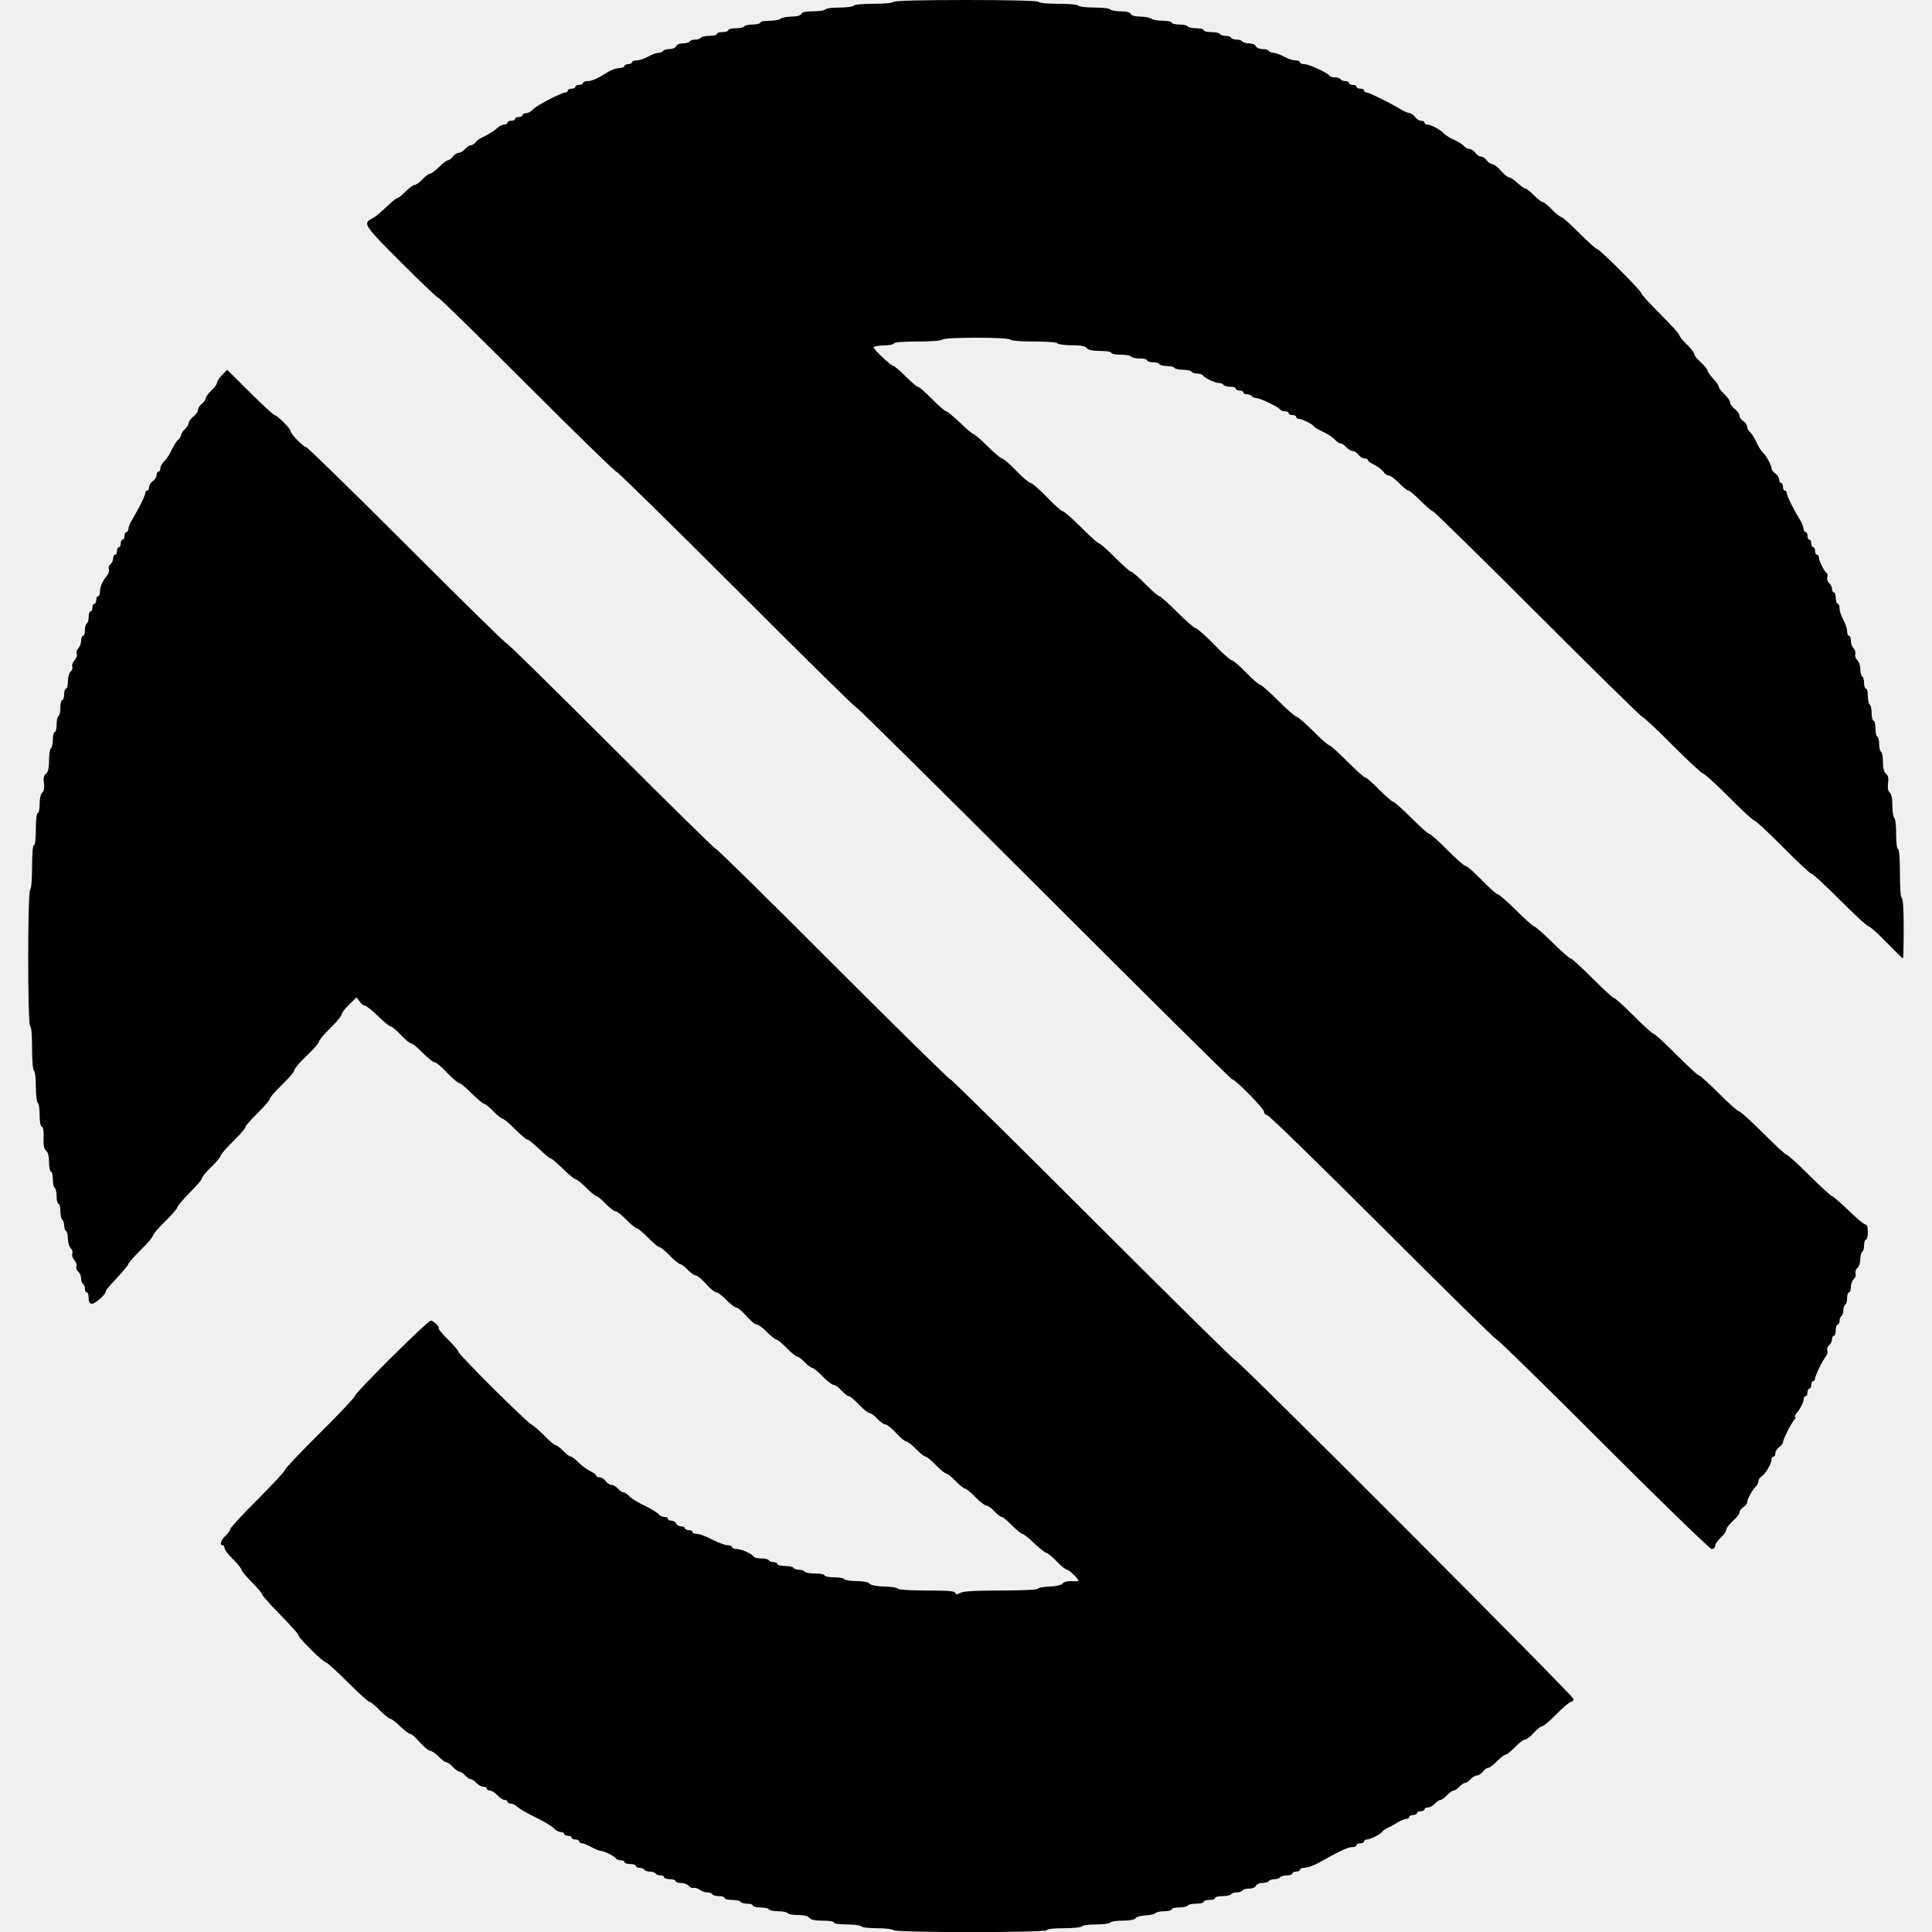
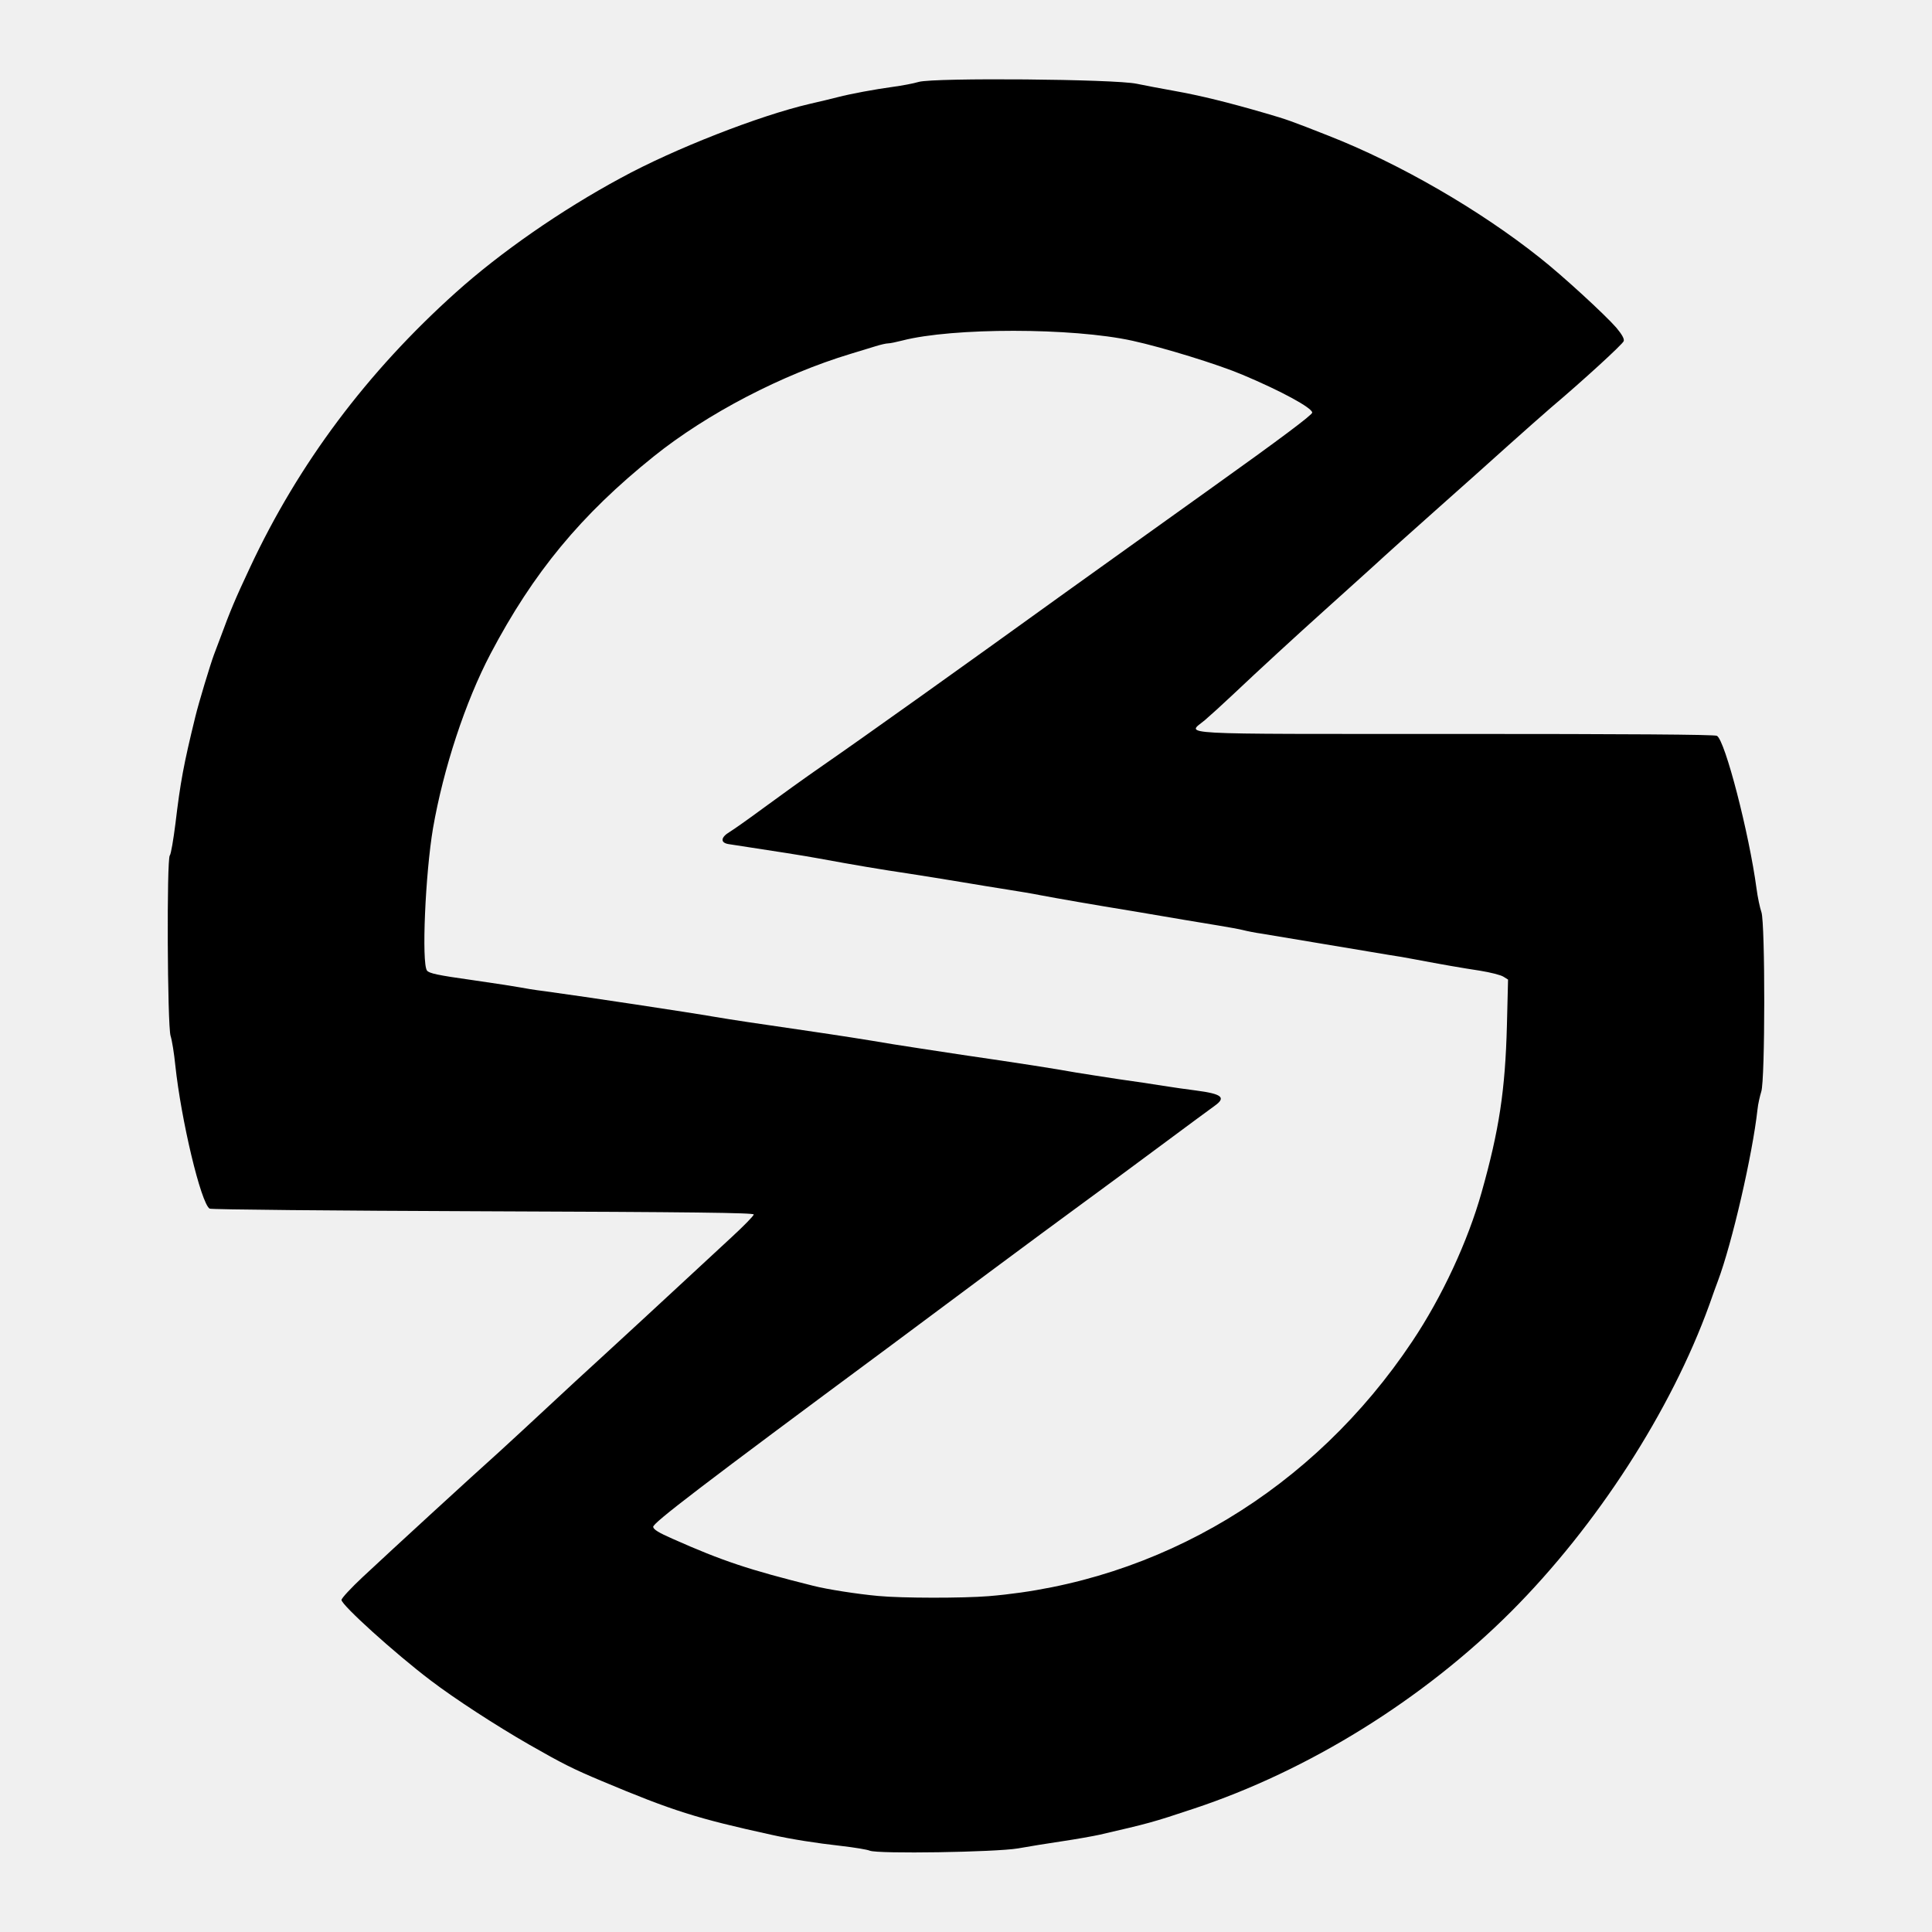
<svg xmlns="http://www.w3.org/2000/svg" viewBox="0 0 1024 1024">
  <style>g{fill:#000}@media (prefers-color-scheme:dark){g{fill:#fff}}</style>
  <g transform="translate(0 1024) scale(.1 -.1)">
-     <path d="M4735 10230 c-3 -6 -50 -10 -105 -10 -55 0 -102 -4 -105 -10 -3 -5 -37 -10 -75 -10 -38 0 -72 -4 -75 -10 -3 -5 -32 -10 -65 -10 -40 0 -59 -4 -63 -14 -3 -8 -23 -14 -53 -14 -26 -1 -52 -6 -58 -12 -5 -5 -32 -10 -58 -10 -26 0 -48 -4 -48 -10 0 -5 -18 -10 -39 -10 -22 0 -43 -4 -46 -10 -3 -5 -24 -10 -46 -10 -21 0 -39 -4 -39 -10 0 -5 -13 -10 -30 -10 -16 0 -30 -4 -30 -10 0 -5 -18 -10 -39 -10 -22 0 -43 -4 -46 -10 -3 -5 -17 -10 -30 -10 -13 0 -27 -4 -30 -10 -3 -5 -20 -10 -36 -10 -17 0 -32 -6 -35 -15 -4 -8 -19 -15 -34 -15 -16 0 -32 -4 -35 -10 -3 -5 -15 -10 -25 -10 -11 0 -35 -9 -55 -20 -20 -11 -47 -20 -60 -20 -14 0 -25 -4 -25 -10 0 -5 -9 -10 -20 -10 -11 0 -20 -4 -20 -10 0 -5 -12 -10 -27 -11 -16 0 -41 -9 -58 -19 -59 -37 -88 -50 -112 -50 -12 0 -23 -4 -23 -10 0 -5 -9 -10 -20 -10 -11 0 -20 -4 -20 -10 0 -5 -9 -10 -20 -10 -11 0 -20 -4 -20 -10 0 -5 -6 -10 -12 -10 -22 0 -154 -69 -173 -90 -10 -11 -26 -20 -37 -20 -10 0 -18 -4 -18 -10 0 -5 -9 -10 -20 -10 -11 0 -20 -4 -20 -10 0 -5 -9 -10 -20 -10 -11 0 -20 -4 -20 -10 0 -5 -8 -10 -17 -10 -9 0 -25 -7 -35 -17 -19 -17 -49 -36 -83 -52 -12 -5 -27 -16 -34 -25 -7 -9 -19 -16 -26 -16 -6 0 -20 -9 -30 -20 -10 -11 -25 -20 -34 -20 -9 0 -23 -9 -31 -20 -8 -11 -20 -20 -27 -20 -6 0 -27 -16 -46 -35 -19 -19 -40 -35 -46 -35 -7 0 -26 -13 -41 -30 -15 -16 -34 -30 -42 -30 -8 0 -29 -16 -48 -35 -19 -19 -39 -35 -44 -35 -6 0 -31 -21 -57 -46 -26 -25 -57 -51 -69 -58 -60 -30 -57 -33 145 -236 104 -104 194 -190 200 -190 6 0 217 -207 470 -460 253 -253 465 -460 472 -460 6 0 293 -281 637 -625 343 -344 629 -625 635 -625 6 0 454 -443 996 -985 542 -542 990 -985 995 -985 17 0 170 -156 170 -173 0 -9 7 -17 16 -17 9 0 283 -268 611 -595 327 -327 600 -595 606 -595 7 0 262 -250 567 -555 311 -311 563 -555 572 -555 10 0 18 7 18 16 0 9 14 29 30 44 17 15 30 35 30 43 0 8 16 29 35 46 19 17 35 37 35 46 0 8 9 20 20 27 11 7 20 18 20 24 0 17 29 70 45 84 8 7 15 20 15 29 0 9 9 22 19 28 20 13 51 67 51 90 0 7 5 13 10 13 6 0 10 8 10 18 0 10 9 24 20 32 11 8 20 19 20 26 0 13 42 98 60 119 7 8 9 15 5 15 -5 0 -2 8 6 18 22 27 39 60 39 77 0 8 5 15 10 15 6 0 10 9 10 20 0 11 5 20 10 20 6 0 10 9 10 20 0 11 5 20 10 20 6 0 10 6 10 13 0 15 41 99 59 120 6 8 9 21 6 29 -3 8 1 21 10 28 8 7 15 21 15 31 0 11 5 19 10 19 6 0 10 14 10 30 0 17 5 30 10 30 6 0 10 9 10 19 0 11 5 23 10 26 6 3 10 17 10 30 0 13 5 27 10 30 6 3 10 19 10 36 0 16 5 29 10 29 6 0 10 13 10 29 0 16 7 34 15 41 9 7 13 21 10 30 -3 9 1 23 10 30 8 7 15 27 15 46 0 18 5 36 10 39 6 3 10 19 10 36 0 16 5 29 10 29 6 0 10 18 10 40 0 26 -5 40 -13 40 -7 0 -48 34 -90 75 -43 41 -82 75 -87 75 -5 0 -59 50 -120 110 -61 61 -115 110 -121 110 -6 0 -62 52 -125 115 -63 63 -120 115 -127 115 -7 0 -55 43 -107 95 -52 52 -99 95 -105 95 -6 0 -60 50 -120 110 -60 61 -114 110 -120 110 -6 0 -53 43 -105 95 -52 52 -99 95 -105 95 -6 0 -57 47 -115 105 -58 58 -109 105 -115 105 -6 0 -50 38 -97 85 -48 47 -91 85 -97 85 -5 0 -48 38 -95 85 -47 47 -91 85 -98 85 -6 0 -44 34 -84 75 -40 41 -78 75 -86 75 -7 0 -51 39 -97 85 -46 47 -89 85 -95 85 -6 0 -49 38 -96 85 -47 47 -89 85 -95 85 -6 0 -40 29 -75 65 -35 36 -69 65 -75 65 -6 0 -48 38 -95 85 -47 47 -89 85 -95 85 -6 0 -44 34 -85 75 -41 41 -80 75 -86 75 -7 0 -51 38 -98 85 -47 47 -90 85 -96 85 -7 0 -40 29 -75 65 -35 36 -69 65 -76 65 -7 0 -50 38 -95 85 -46 47 -89 85 -96 85 -7 0 -51 38 -98 85 -47 47 -89 85 -95 85 -6 0 -40 29 -75 65 -35 36 -69 65 -75 65 -6 0 -44 34 -85 75 -41 41 -79 75 -85 75 -6 0 -48 38 -95 85 -47 47 -90 85 -97 85 -7 0 -45 34 -84 75 -40 41 -78 75 -86 75 -8 0 -42 29 -77 65 -34 36 -68 65 -75 65 -6 0 -41 29 -77 65 -36 36 -70 65 -75 65 -5 0 -37 27 -71 60 -35 33 -68 60 -73 60 -6 0 -40 29 -75 65 -35 36 -69 65 -75 65 -6 0 -35 25 -65 55 -30 30 -59 55 -65 55 -12 1 -105 88 -105 99 0 5 24 9 52 10 29 0 54 5 56 11 2 6 53 10 127 10 72 0 126 4 130 10 4 6 75 10 180 10 105 0 176 -4 180 -10 4 -6 57 -10 125 -10 68 0 121 -4 125 -10 3 -5 37 -10 74 -10 49 0 72 -4 81 -15 8 -10 31 -15 71 -15 33 0 59 -4 59 -10 0 -5 22 -10 49 -10 28 0 53 -4 56 -10 3 -5 24 -10 46 -10 21 0 39 -4 39 -10 0 -5 13 -10 29 -10 17 0 33 -4 36 -10 3 -5 21 -10 40 -10 19 0 37 -4 40 -10 3 -5 24 -10 45 -10 21 0 42 -4 45 -10 3 -5 17 -10 30 -10 13 0 26 -4 30 -9 8 -14 65 -41 86 -41 10 0 21 -4 24 -10 3 -5 19 -10 36 -10 16 0 29 -4 29 -10 0 -5 9 -10 20 -10 11 0 20 -4 20 -10 0 -5 9 -10 19 -10 11 0 23 -4 26 -10 3 -5 14 -10 24 -10 20 0 118 -47 127 -61 3 -5 14 -9 25 -9 10 0 19 -4 19 -10 0 -5 9 -10 20 -10 11 0 20 -4 20 -10 0 -5 6 -10 13 -10 18 0 75 -28 82 -41 4 -5 25 -18 48 -28 24 -11 51 -29 61 -40 11 -12 24 -21 31 -21 7 0 20 -9 30 -20 10 -11 25 -20 34 -20 9 0 23 -9 31 -20 8 -11 22 -20 32 -20 10 0 18 -4 18 -9 0 -5 16 -16 35 -25 20 -10 41 -26 48 -37 6 -10 19 -19 27 -19 9 0 34 -18 55 -40 21 -22 44 -40 50 -40 6 0 35 -25 65 -55 30 -30 59 -55 65 -55 5 0 255 -245 555 -545 300 -300 550 -545 555 -545 6 0 78 -67 160 -150 82 -82 155 -150 162 -150 6 0 68 -56 137 -125 68 -69 129 -125 136 -125 6 0 74 -63 150 -140 76 -77 144 -140 150 -140 7 0 75 -63 152 -140 77 -77 145 -140 152 -140 7 0 50 -38 95 -85 46 -47 85 -85 87 -85 2 0 4 72 4 160 0 100 -4 160 -10 160 -6 0 -10 50 -10 130 0 80 -4 130 -10 130 -6 0 -10 33 -10 79 0 44 -4 83 -10 86 -5 3 -10 32 -10 64 0 38 -5 63 -14 70 -9 8 -12 24 -9 49 4 27 1 42 -11 51 -11 9 -16 30 -16 62 0 26 -4 51 -10 54 -5 3 -10 21 -10 40 0 19 -4 37 -10 40 -5 3 -10 24 -10 46 0 21 -4 39 -10 39 -5 0 -10 18 -10 39 0 22 -4 43 -10 46 -5 3 -10 24 -10 46 0 21 -4 39 -10 39 -5 0 -10 13 -10 29 0 17 -4 33 -10 36 -5 3 -10 21 -10 39 0 19 -7 39 -16 47 -8 7 -13 21 -11 31 3 10 -1 25 -9 32 -8 8 -14 26 -14 40 0 14 -4 26 -10 26 -5 0 -10 11 -10 25 0 13 -9 40 -20 60 -11 20 -20 47 -20 60 0 14 -4 25 -10 25 -5 0 -10 14 -10 30 0 17 -4 30 -10 30 -5 0 -10 8 -10 19 0 10 -7 24 -15 31 -9 7 -13 21 -10 31 3 9 1 20 -4 23 -13 8 -41 65 -41 83 0 7 -4 13 -10 13 -5 0 -10 9 -10 20 0 11 -4 20 -10 20 -5 0 -10 9 -10 20 0 11 -4 20 -10 20 -5 0 -10 9 -10 20 0 11 -4 20 -10 20 -5 0 -10 8 -11 18 0 9 -9 31 -19 47 -32 52 -70 128 -70 142 0 7 -4 13 -10 13 -5 0 -10 9 -10 20 0 11 -4 20 -10 20 -5 0 -10 8 -10 18 0 10 -9 24 -20 32 -11 8 -20 19 -20 26 0 17 -29 70 -46 85 -8 7 -24 31 -34 54 -10 23 -26 48 -35 55 -8 7 -15 20 -15 29 0 9 -9 22 -20 29 -11 7 -20 19 -20 28 0 9 -11 25 -25 36 -14 11 -25 26 -25 35 0 8 -14 28 -30 43 -16 15 -30 33 -30 40 0 6 -13 25 -30 43 -16 18 -30 37 -30 43 0 7 -16 26 -35 43 -19 17 -35 36 -35 44 0 7 -18 31 -40 52 -22 21 -40 44 -40 50 0 6 -45 55 -100 110 -55 55 -100 104 -100 110 0 13 -222 235 -235 235 -6 0 -48 38 -95 85 -47 47 -89 85 -95 85 -6 0 -29 18 -50 40 -21 22 -44 40 -50 40 -6 0 -26 16 -45 35 -19 19 -39 35 -44 35 -6 0 -25 14 -43 30 -18 17 -38 30 -45 30 -7 0 -26 16 -43 35 -16 19 -37 35 -45 35 -9 0 -22 9 -30 20 -8 11 -21 20 -30 20 -9 0 -22 9 -30 20 -8 11 -22 20 -31 20 -9 0 -22 7 -29 15 -7 9 -32 25 -55 35 -23 10 -47 26 -54 34 -15 18 -68 46 -88 46 -7 0 -13 5 -13 10 0 6 -8 10 -18 10 -10 0 -24 9 -32 20 -8 11 -21 20 -30 21 -8 0 -28 9 -45 19 -50 31 -169 90 -183 90 -6 0 -12 5 -12 10 0 6 -9 10 -20 10 -11 0 -20 5 -20 10 0 6 -9 10 -20 10 -11 0 -20 5 -20 10 0 6 -9 10 -19 10 -11 0 -23 5 -26 10 -3 6 -17 10 -30 10 -13 0 -26 4 -29 9 -10 16 -109 61 -133 61 -13 0 -23 5 -23 10 0 6 -11 10 -25 10 -13 0 -40 9 -60 20 -20 11 -44 20 -55 20 -10 0 -22 5 -25 10 -3 6 -19 10 -35 10 -15 0 -30 7 -34 15 -3 9 -18 15 -35 15 -16 0 -33 5 -36 10 -3 6 -17 10 -30 10 -13 0 -27 5 -30 10 -3 6 -17 10 -30 10 -13 0 -27 5 -30 10 -3 6 -24 10 -46 10 -21 0 -39 5 -39 10 0 6 -18 10 -39 10 -22 0 -43 5 -46 10 -3 6 -24 10 -46 10 -21 0 -39 5 -39 10 0 6 -22 10 -48 10 -26 0 -53 5 -58 10 -6 6 -32 11 -58 12 -30 0 -50 6 -53 14 -3 9 -22 14 -53 14 -27 0 -52 5 -55 10 -3 6 -42 10 -85 10 -43 0 -82 5 -85 10 -3 6 -50 10 -105 10 -55 0 -102 4 -105 10 -4 6 -143 10 -385 10 -242 0 -381 -4 -385 -10z M1177 8252 c-15 -15 -27 -34 -27 -41 0 -7 -13 -26 -30 -41 -16 -15 -30 -34 -30 -42 0 -7 -9 -20 -20 -28 -11 -8 -20 -22 -20 -31 0 -10 -11 -26 -25 -37 -14 -11 -25 -26 -25 -34 0 -8 -9 -23 -20 -33 -11 -10 -20 -24 -20 -30 0 -7 -7 -18 -15 -25 -9 -7 -24 -32 -35 -54 -10 -23 -28 -50 -39 -60 -12 -11 -21 -27 -21 -38 0 -10 -4 -18 -10 -18 -5 0 -10 -8 -10 -18 0 -10 -9 -24 -20 -32 -11 -8 -20 -22 -20 -32 0 -10 -4 -18 -10 -18 -5 0 -10 -6 -10 -13 0 -14 -38 -90 -70 -142 -10 -16 -19 -38 -19 -47 -1 -10 -5 -18 -11 -18 -5 0 -10 -9 -10 -20 0 -11 -4 -20 -10 -20 -5 0 -10 -9 -10 -20 0 -11 -4 -20 -10 -20 -5 0 -10 -9 -10 -20 0 -11 -4 -20 -10 -20 -5 0 -10 -8 -10 -19 0 -10 -6 -24 -14 -31 -8 -6 -12 -18 -9 -26 3 -8 -1 -22 -8 -32 -26 -32 -39 -62 -39 -87 0 -14 -4 -25 -10 -25 -5 0 -10 -9 -10 -20 0 -11 -4 -20 -10 -20 -5 0 -10 -9 -10 -20 0 -11 -4 -20 -10 -20 -5 0 -10 -13 -10 -29 0 -17 -4 -33 -10 -36 -5 -3 -10 -19 -10 -36 0 -16 -4 -29 -10 -29 -5 0 -10 -12 -10 -26 0 -14 -7 -32 -15 -40 -8 -8 -12 -21 -8 -30 3 -8 -2 -23 -12 -34 -10 -11 -15 -26 -12 -34 3 -8 -1 -20 -9 -26 -8 -7 -14 -30 -14 -51 0 -22 -4 -39 -10 -39 -5 0 -10 -13 -10 -30 0 -16 -4 -30 -10 -30 -5 0 -10 -18 -10 -39 0 -22 -4 -43 -10 -46 -5 -3 -10 -24 -10 -46 0 -21 -4 -39 -10 -39 -5 0 -10 -18 -10 -39 0 -22 -4 -43 -10 -46 -5 -3 -10 -32 -10 -64 0 -42 -5 -62 -16 -72 -12 -9 -15 -24 -11 -51 3 -25 0 -41 -9 -49 -8 -7 -14 -31 -14 -60 0 -27 -4 -49 -10 -49 -6 0 -10 -35 -10 -85 0 -50 -4 -85 -10 -85 -6 0 -10 -45 -10 -114 0 -66 -4 -117 -10 -121 -14 -8 -14 -725 0 -725 6 0 10 -45 10 -114 0 -66 4 -117 10 -121 6 -3 10 -42 10 -85 0 -43 5 -82 10 -85 6 -3 10 -33 10 -65 0 -36 5 -60 12 -62 7 -3 11 -24 9 -59 -1 -40 2 -59 14 -69 10 -8 15 -29 15 -61 0 -27 5 -49 10 -49 6 0 10 -18 10 -39 0 -22 4 -43 10 -46 5 -3 10 -24 10 -46 0 -21 5 -39 10 -39 6 0 10 -18 10 -39 0 -22 5 -43 10 -46 6 -3 10 -17 10 -30 0 -13 5 -27 10 -30 6 -3 10 -22 10 -41 0 -20 7 -42 15 -50 8 -8 12 -21 8 -30 -3 -8 2 -23 11 -33 9 -10 14 -25 11 -33 -3 -8 1 -21 10 -28 8 -7 15 -23 15 -36 0 -12 4 -26 10 -29 6 -3 10 -15 10 -26 0 -10 5 -19 10 -19 6 0 10 -13 10 -30 0 -22 5 -30 18 -30 18 0 76 52 72 65 -1 4 25 36 59 71 34 36 61 69 61 74 0 5 29 38 65 74 36 35 65 70 65 76 0 7 29 41 65 76 36 35 65 69 65 75 0 6 29 41 65 77 36 36 65 70 65 76 0 7 22 34 50 61 28 27 50 54 50 60 0 6 29 40 65 75 36 35 65 69 65 75 0 6 29 40 65 75 36 35 65 70 65 76 0 7 29 40 65 75 36 34 65 69 65 77 0 8 29 42 65 76 36 34 65 67 65 74 0 7 27 40 60 72 33 32 60 65 60 72 0 8 18 32 40 53 l40 39 16 -22 c8 -12 21 -22 28 -22 7 0 38 -25 69 -55 30 -30 61 -55 67 -55 7 0 31 -20 54 -45 24 -25 48 -45 55 -45 7 0 34 -22 61 -50 27 -27 55 -50 63 -50 8 0 38 -25 66 -55 29 -30 58 -55 64 -55 7 0 37 -25 67 -55 30 -30 59 -55 65 -55 6 0 29 -18 50 -40 21 -22 44 -40 50 -40 6 0 35 -25 65 -55 30 -30 59 -55 65 -55 6 0 34 -23 63 -50 29 -28 56 -50 61 -50 5 0 34 -25 65 -55 30 -30 60 -55 66 -55 7 0 32 -20 57 -45 24 -25 49 -45 55 -45 5 0 27 -18 48 -40 21 -22 45 -40 52 -40 8 0 34 -20 58 -45 24 -25 49 -45 55 -45 6 0 33 -23 60 -50 27 -28 54 -50 60 -50 6 0 31 -20 55 -45 24 -25 49 -45 55 -45 6 0 24 -13 40 -30 16 -17 35 -30 43 -30 8 0 32 -20 54 -45 22 -25 47 -45 55 -45 8 0 32 -18 53 -40 21 -22 45 -40 53 -40 7 0 31 -20 53 -45 21 -24 46 -45 54 -45 9 0 34 -18 55 -40 21 -22 44 -40 50 -40 6 0 31 -20 55 -45 24 -25 49 -45 55 -45 6 0 24 -13 40 -30 16 -16 34 -30 40 -30 6 0 31 -20 55 -45 24 -25 50 -45 58 -45 8 0 27 -13 42 -30 15 -16 33 -30 39 -30 6 0 31 -20 54 -45 24 -25 49 -45 56 -45 7 0 26 -13 41 -30 15 -16 35 -30 43 -30 8 0 33 -20 56 -45 23 -25 47 -45 54 -45 7 0 31 -18 52 -40 21 -22 44 -40 50 -40 6 0 31 -20 55 -45 24 -25 49 -45 55 -45 6 0 29 -18 50 -40 21 -22 44 -40 50 -40 6 0 31 -20 55 -45 24 -25 50 -45 58 -45 8 0 27 -13 42 -30 15 -16 33 -30 39 -30 7 0 31 -20 55 -45 25 -25 49 -45 55 -45 6 0 34 -22 63 -50 29 -27 57 -50 63 -50 6 0 31 -20 55 -45 24 -25 49 -45 55 -45 14 0 72 -60 59 -61 -5 -1 -23 0 -40 1 -17 0 -36 -5 -42 -13 -7 -8 -34 -15 -69 -16 -32 -1 -59 -6 -61 -11 -2 -6 -81 -10 -198 -10 -137 0 -200 -4 -215 -13 -17 -9 -23 -9 -26 1 -3 9 -43 12 -153 12 -86 0 -150 4 -152 10 -1 5 -33 10 -70 11 -43 1 -72 7 -79 15 -7 9 -33 14 -70 14 -32 0 -61 5 -64 10 -3 6 -28 10 -56 10 -27 0 -49 5 -49 10 0 6 -22 10 -49 10 -28 0 -53 5 -56 10 -3 6 -17 10 -30 10 -13 0 -27 5 -30 10 -3 6 -24 10 -46 10 -21 0 -39 5 -39 10 0 6 -9 10 -19 10 -11 0 -23 5 -26 10 -3 6 -21 10 -40 10 -19 0 -36 4 -40 9 -9 16 -66 41 -92 41 -12 0 -23 5 -23 10 0 6 -11 10 -24 10 -13 0 -50 14 -81 30 -31 17 -68 30 -81 30 -13 0 -24 5 -24 10 0 6 -9 10 -20 10 -11 0 -20 5 -20 10 0 6 -9 10 -20 10 -11 0 -23 7 -26 15 -4 8 -15 15 -25 15 -10 0 -19 5 -19 10 0 6 -8 10 -19 10 -10 0 -24 7 -31 15 -7 8 -40 29 -74 45 -34 16 -70 38 -81 50 -10 11 -23 20 -30 20 -7 0 -20 9 -30 20 -10 11 -25 20 -34 20 -9 0 -23 9 -31 20 -8 11 -22 20 -32 20 -10 0 -18 4 -18 9 0 5 -15 16 -32 24 -18 9 -46 29 -62 46 -17 17 -35 31 -41 31 -6 0 -24 13 -40 30 -16 17 -34 30 -40 30 -6 0 -33 23 -60 51 -28 28 -58 54 -67 58 -23 9 -388 372 -388 386 0 6 -25 35 -55 65 -30 29 -52 56 -50 59 8 7 -27 41 -42 41 -17 0 -403 -384 -403 -400 0 -7 -83 -95 -185 -196 -102 -101 -185 -189 -185 -195 0 -7 -65 -77 -145 -157 -80 -80 -145 -150 -145 -157 0 -6 -11 -22 -25 -35 -25 -24 -33 -50 -15 -50 6 0 10 -7 10 -15 0 -8 20 -35 45 -59 25 -25 45 -50 45 -56 0 -6 25 -36 55 -66 30 -31 55 -60 55 -66 0 -5 43 -53 95 -106 52 -53 95 -101 95 -107 0 -14 132 -145 146 -145 6 0 58 -47 116 -105 58 -58 110 -105 116 -105 6 0 31 -20 55 -45 25 -25 50 -45 56 -45 6 0 30 -18 52 -40 23 -22 47 -40 54 -40 6 0 29 -20 51 -45 21 -24 46 -45 55 -45 8 0 28 -14 44 -30 16 -17 34 -30 40 -30 6 0 22 -11 35 -25 13 -14 29 -25 35 -25 7 0 20 -9 30 -20 10 -11 23 -20 30 -20 7 0 20 -9 30 -20 10 -11 26 -20 37 -20 10 0 18 -4 18 -10 0 -5 7 -10 16 -10 9 0 27 -11 40 -25 13 -14 30 -25 39 -25 8 0 15 -4 15 -10 0 -5 8 -10 19 -10 10 0 24 -7 31 -15 7 -8 49 -33 94 -55 46 -22 91 -49 101 -60 10 -11 26 -20 37 -20 10 0 18 -4 18 -10 0 -5 9 -10 20 -10 11 0 20 -4 20 -10 0 -5 9 -10 20 -10 11 0 20 -4 20 -10 0 -5 7 -10 15 -10 8 0 30 -9 50 -20 20 -11 42 -20 49 -20 17 0 74 -28 81 -41 4 -5 15 -9 26 -9 10 0 19 -4 19 -10 0 -5 14 -10 30 -10 17 0 30 -4 30 -10 0 -5 9 -10 19 -10 11 0 23 -4 26 -10 3 -5 17 -10 30 -10 13 0 27 -5 30 -10 3 -6 15 -10 26 -10 10 0 19 -4 19 -10 0 -5 14 -10 30 -10 17 0 30 -4 30 -10 0 -5 13 -10 29 -10 16 0 34 -7 41 -15 7 -9 19 -14 26 -11 6 2 20 -2 31 -9 10 -8 28 -15 40 -15 12 0 25 -4 28 -10 3 -5 19 -10 36 -10 16 0 29 -4 29 -10 0 -5 18 -10 39 -10 22 0 43 -4 46 -10 3 -5 19 -10 36 -10 16 0 29 -4 29 -10 0 -5 18 -10 39 -10 22 0 43 -4 46 -10 3 -5 26 -10 50 -10 24 0 47 -5 50 -10 3 -6 28 -10 54 -10 31 0 53 -5 61 -15 8 -10 31 -15 71 -15 33 0 59 -4 59 -10 0 -6 30 -10 69 -10 39 0 73 -5 76 -10 3 -6 42 -10 85 -10 43 0 82 -5 85 -10 8 -14 815 -14 815 0 0 6 36 10 89 10 50 0 93 5 96 10 3 6 37 10 75 10 38 0 72 5 75 10 3 6 32 10 64 10 37 0 63 5 70 13 6 8 30 14 53 15 23 1 47 7 52 12 6 6 27 10 48 10 21 0 38 5 38 10 0 6 18 10 39 10 22 0 43 5 46 10 3 6 24 10 46 10 21 0 39 5 39 10 0 6 14 10 30 10 17 0 30 5 30 10 0 6 18 10 39 10 22 0 43 5 46 10 3 6 17 10 30 10 13 0 27 5 30 10 3 6 20 10 36 10 17 0 32 6 35 15 4 8 19 15 34 15 16 0 32 5 35 10 3 5 17 10 30 10 13 0 27 5 30 10 3 5 19 10 36 10 16 0 29 5 29 10 0 6 9 10 20 10 11 0 20 5 20 10 0 6 12 10 28 11 15 0 50 14 77 29 104 59 150 80 172 80 13 0 23 5 23 10 0 6 9 10 20 10 11 0 20 5 20 10 0 6 6 10 13 10 18 0 75 28 83 41 3 6 16 15 27 20 12 5 36 18 52 28 17 11 38 20 48 20 9 1 17 6 17 11 0 6 9 10 20 10 11 0 20 5 20 10 0 6 9 10 20 10 11 0 20 5 20 10 0 6 8 10 18 10 11 0 27 9 37 20 10 11 23 20 30 20 6 0 22 11 35 25 13 14 29 25 35 25 7 0 20 9 30 20 10 11 23 20 30 20 7 0 20 9 30 20 10 11 25 20 34 20 9 0 23 9 31 20 8 11 20 20 27 20 8 0 29 16 47 35 19 19 40 35 46 35 6 0 29 18 50 40 21 22 45 40 53 40 8 0 29 16 46 35 17 19 36 35 43 35 8 0 43 29 78 65 35 36 70 65 77 65 7 0 13 7 13 15 0 16 -1775 1795 -1792 1795 -6 0 -346 335 -756 745 -410 410 -750 745 -756 745 -6 0 -286 275 -621 610 -335 336 -614 610 -620 610 -6 0 -255 245 -555 545 -300 300 -549 545 -555 545 -6 0 -244 234 -530 520 -286 286 -526 520 -532 520 -15 0 -82 70 -83 85 0 14 -72 85 -85 85 -5 0 -64 54 -130 120 l-121 120 -27 -28z" />
+     <path d="M4610 431C4596 437 4529 448 4460 456C4325 471 4193 492 4090 515C3693 602 3566 642 3190 800C3035 865 2982 892 2805 993C2629 1094 2409 1237 2283 1333C2093 1477 1810 1733 1810 1760C1810 1769 1861 1824 1922 1881C2079 2028 2512 2425 2645 2544C2705 2599 2818 2703 2895 2775C2972 2847 3117 2981 3218 3073C3318 3165 3481 3315 3581 3408C3680 3500 3814 3624 3878 3683C3942 3742 3995 3796 3995 3803C3995 3812 3677 3816 2560 3820C1771 3823 1119 3829 1111 3834C1065 3863 960 4303 929 4595C923 4655 912 4725 904 4750C887 4807 883 5689 900 5706C906 5712 919 5789 930 5876C956 6094 973 6187 1035 6440C1053 6515 1115 6719 1134 6770C1141 6789 1157 6830 1168 6860C1220 7002 1248 7068 1325 7232C1582 7782 1945 8267 2415 8689C2652 8902 2974 9126 3291 9297C3573 9451 4024 9627 4290 9689C4342 9701 4410 9717 4440 9725C4510 9743 4633 9766 4735 9780C4779 9786 4840 9797 4870 9806C4954 9829 5909 9821 6025 9796C6069 9787 6157 9770 6220 9759C6365 9733 6507 9698 6710 9639C6823 9606 6840 9600 7043 9520C7420 9372 7843 9127 8160 8875C8281 8780 8508 8571 8567 8503C8597 8467 8610 8444 8606 8432C8600 8415 8388 8221 8220 8079C8179 8044 8078 7954 7995 7880C7912 7805 7744 7655 7620 7545C7496 7435 7341 7296 7275 7235C7208 7175 7094 7071 7020 7005C6872 6872 6677 6693 6531 6555C6478 6505 6413 6446 6386 6423C6292 6344 6180 6350 7715 6350C8620 6350 9088 6347 9100 6340C9143 6317 9271 5822 9310 5530C9316 5484 9328 5428 9336 5405C9356 5346 9356 4514 9335 4454C9328 4431 9318 4389 9315 4359C9289 4122 9180 3649 9105 3450C9098 3431 9077 3375 9060 3325C8857 2763 8463 2153 8010 1699C7544 1233 6936 855 6325 653C6106 580 6089 576 5830 516C5794 508 5704 492 5630 481C5556 470 5450 453 5395 443C5276 423 4653 413 4610 431zM5240 1780C6146 1855 6962 2346 7485 3130C7643 3366 7780 3661 7853 3921C7946 4251 7978 4461 7987 4806L7993 5048 L7969 5063C7956 5072 7900 5086 7845 5095C7746 5110 7643 5128 7500 5155C7459 5163 7396 5174 7360 5179C7324 5185 7174 5210 7025 5235C6876 5260 6726 5285 6690 5291C6654 5296 6609 5305 6590 5310C6571 5315 6510 5326 6455 5335C6400 5344 6321 5357 6280 5364C6239 5371 6120 5391 6015 5409C5788 5446 5611 5477 5515 5495C5476 5503 5398 5516 5340 5525C5282 5534 5172 5552 5095 5565C5018 5578 4892 5598 4815 5610C4673 5631 4530 5655 4340 5690C4253 5706 4124 5726 3862 5766C3817 5773 3819 5802 3868 5831C3888 5843 3970 5901 4050 5960C4130 6019 4269 6119 4360 6182C4577 6332 5097 6703 5649 7101C5767 7186 6109 7430 6409 7645C6790 7917 6955 8041 6955 8053C6955 8078 6792 8167 6585 8254C6455 8309 6166 8398 6002 8434C5683 8504 5048 8504 4782 8435C4751 8427 4717 8420 4707 8420C4696 8420 4667 8413 4641 8405C4616 8397 4557 8379 4510 8365C4145 8255 3748 8048 3465 7821C3079 7511 2827 7206 2600 6775C2466 6520 2350 6166 2295 5850C2254 5607 2234 5136 2263 5096C2274 5081 2320 5071 2506 5045C2632 5027 2746 5009 2760 5006C2774 5003 2832 4993 2890 4986C3097 4958 3659 4873 3785 4851C3873 4836 4019 4814 4255 4780C4466 4749 4569 4733 4735 4705C4784 4697 4949 4672 5100 4649C5410 4604 5588 4576 5705 4555C5749 4548 5850 4532 5930 4520C6010 4509 6116 4493 6165 4485C6214 4477 6293 4466 6340 4460C6477 4442 6500 4423 6438 4379C6420 4366 6292 4272 6155 4170C6018 4068 5828 3928 5735 3860C5642 3792 5421 3629 5245 3498C5069 3367 4826 3186 4705 3096C3718 2365 3459 2167 3462 2147C3464 2133 3492 2116 3565 2084C3830 1966 3970 1920 4310 1835C4384 1816 4545 1791 4655 1781C4782 1769 5104 1769 5240 1780z" />
  </g>
</svg>
